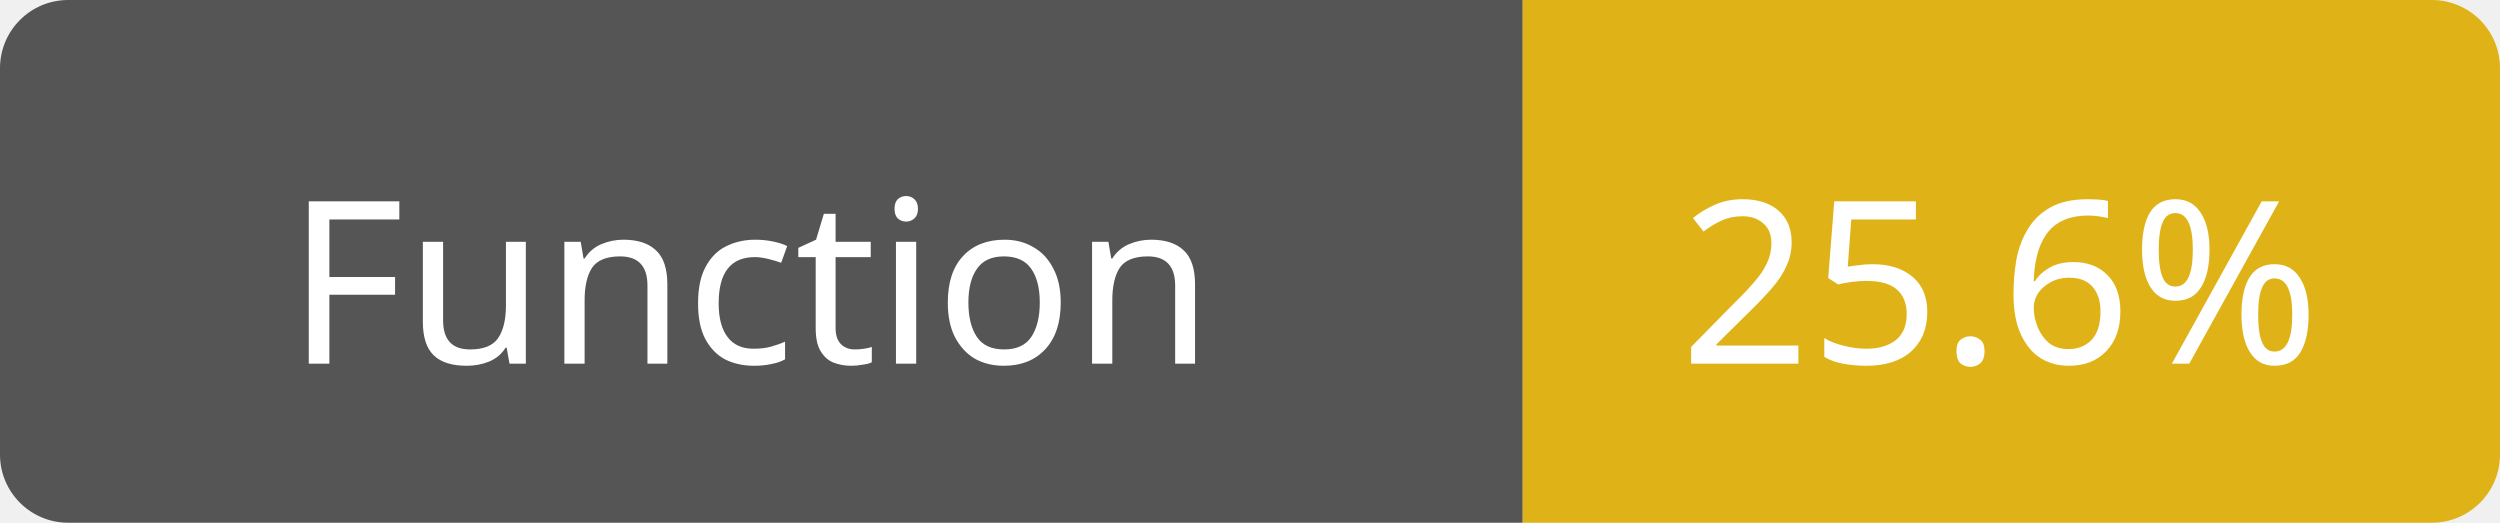
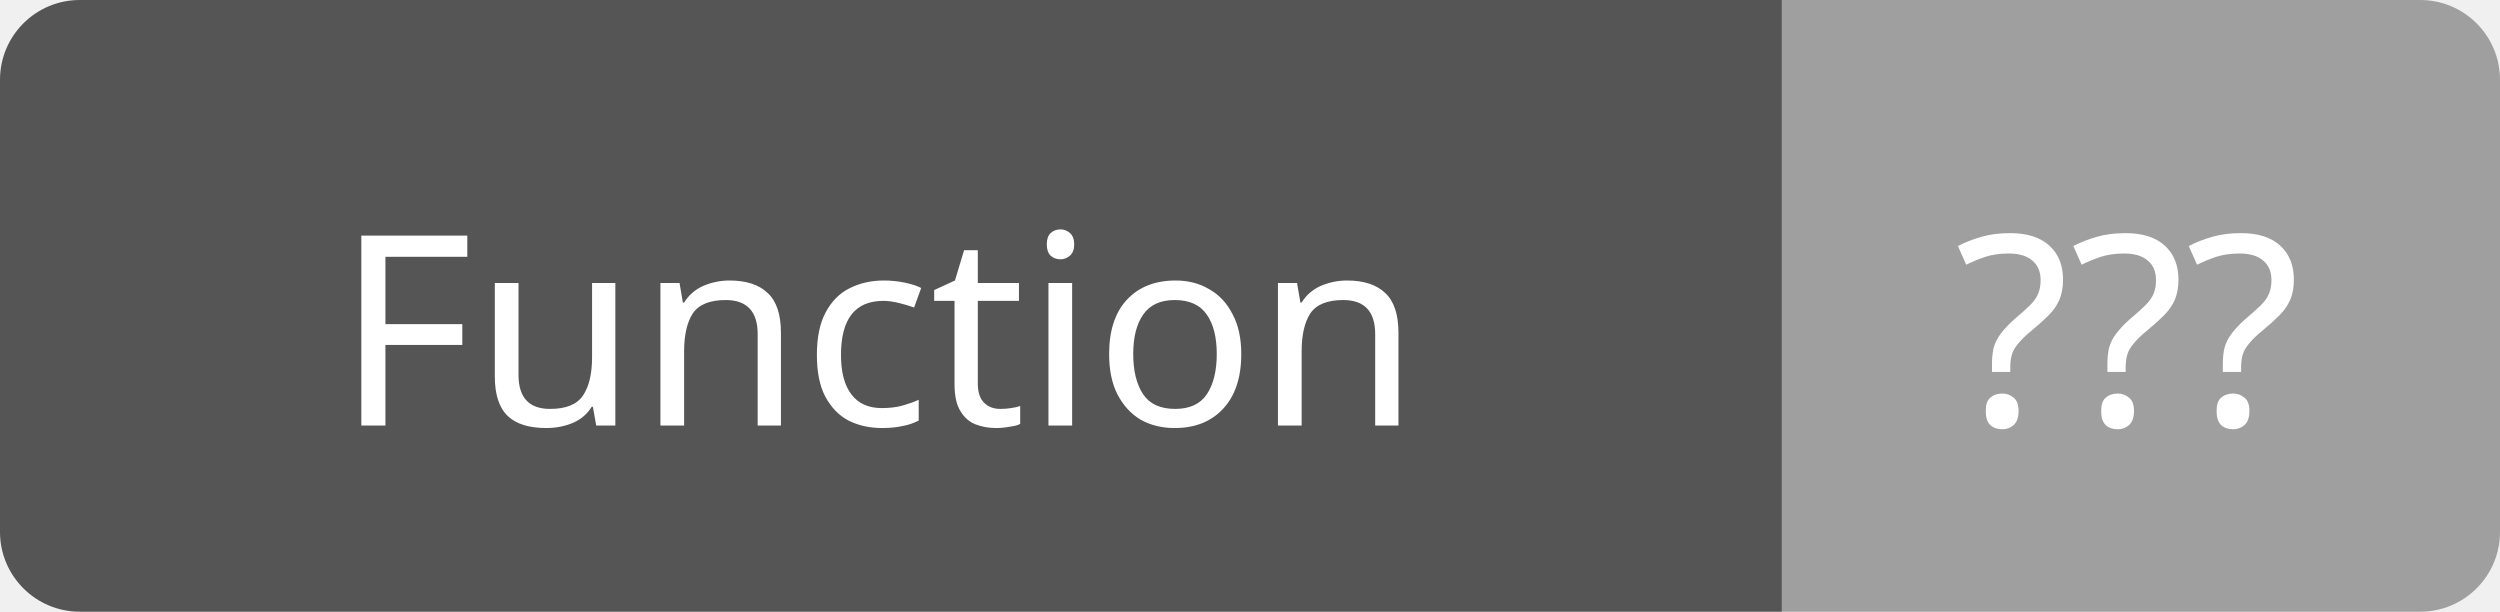
- <svg xmlns="http://www.w3.org/2000/svg" width="110" height="23">
+ <svg xmlns="http://www.w3.org/2000/svg" width="94" height="23">
  <path d="M3,0 h61 h3 v23 h-3 h-61 a3,3 0 0 1 -3,-3 v-17 a3,3 0 0 1 3,-3 z" fill="#555" />
-   <path d="M70,0 h37 a3,3 0 0 1 3,3 v17 a3,3 0 0 1 -3,3 h-37 h-3 v-23 h3 z" fill="#dfb317" />
+   <path d="M70,0 h21 a3,3 0 0 1 3,3 v17 a3,3 0 0 1 -3,3 h-21 h-3 v-23 h3 z" fill="#9f9f9f" />
  <text x="33" y="16" fill="#fff" font-family="Verdana" font-size="10" text-anchor="middle">Function</text>
-   <text x="88" y="16" fill="#fff" font-family="Verdana" font-size="10" text-anchor="middle">25.6%</text>
+   <text x="80" y="16" fill="#fff" font-family="Verdana" font-size="10" text-anchor="middle">???</text>
</svg>
